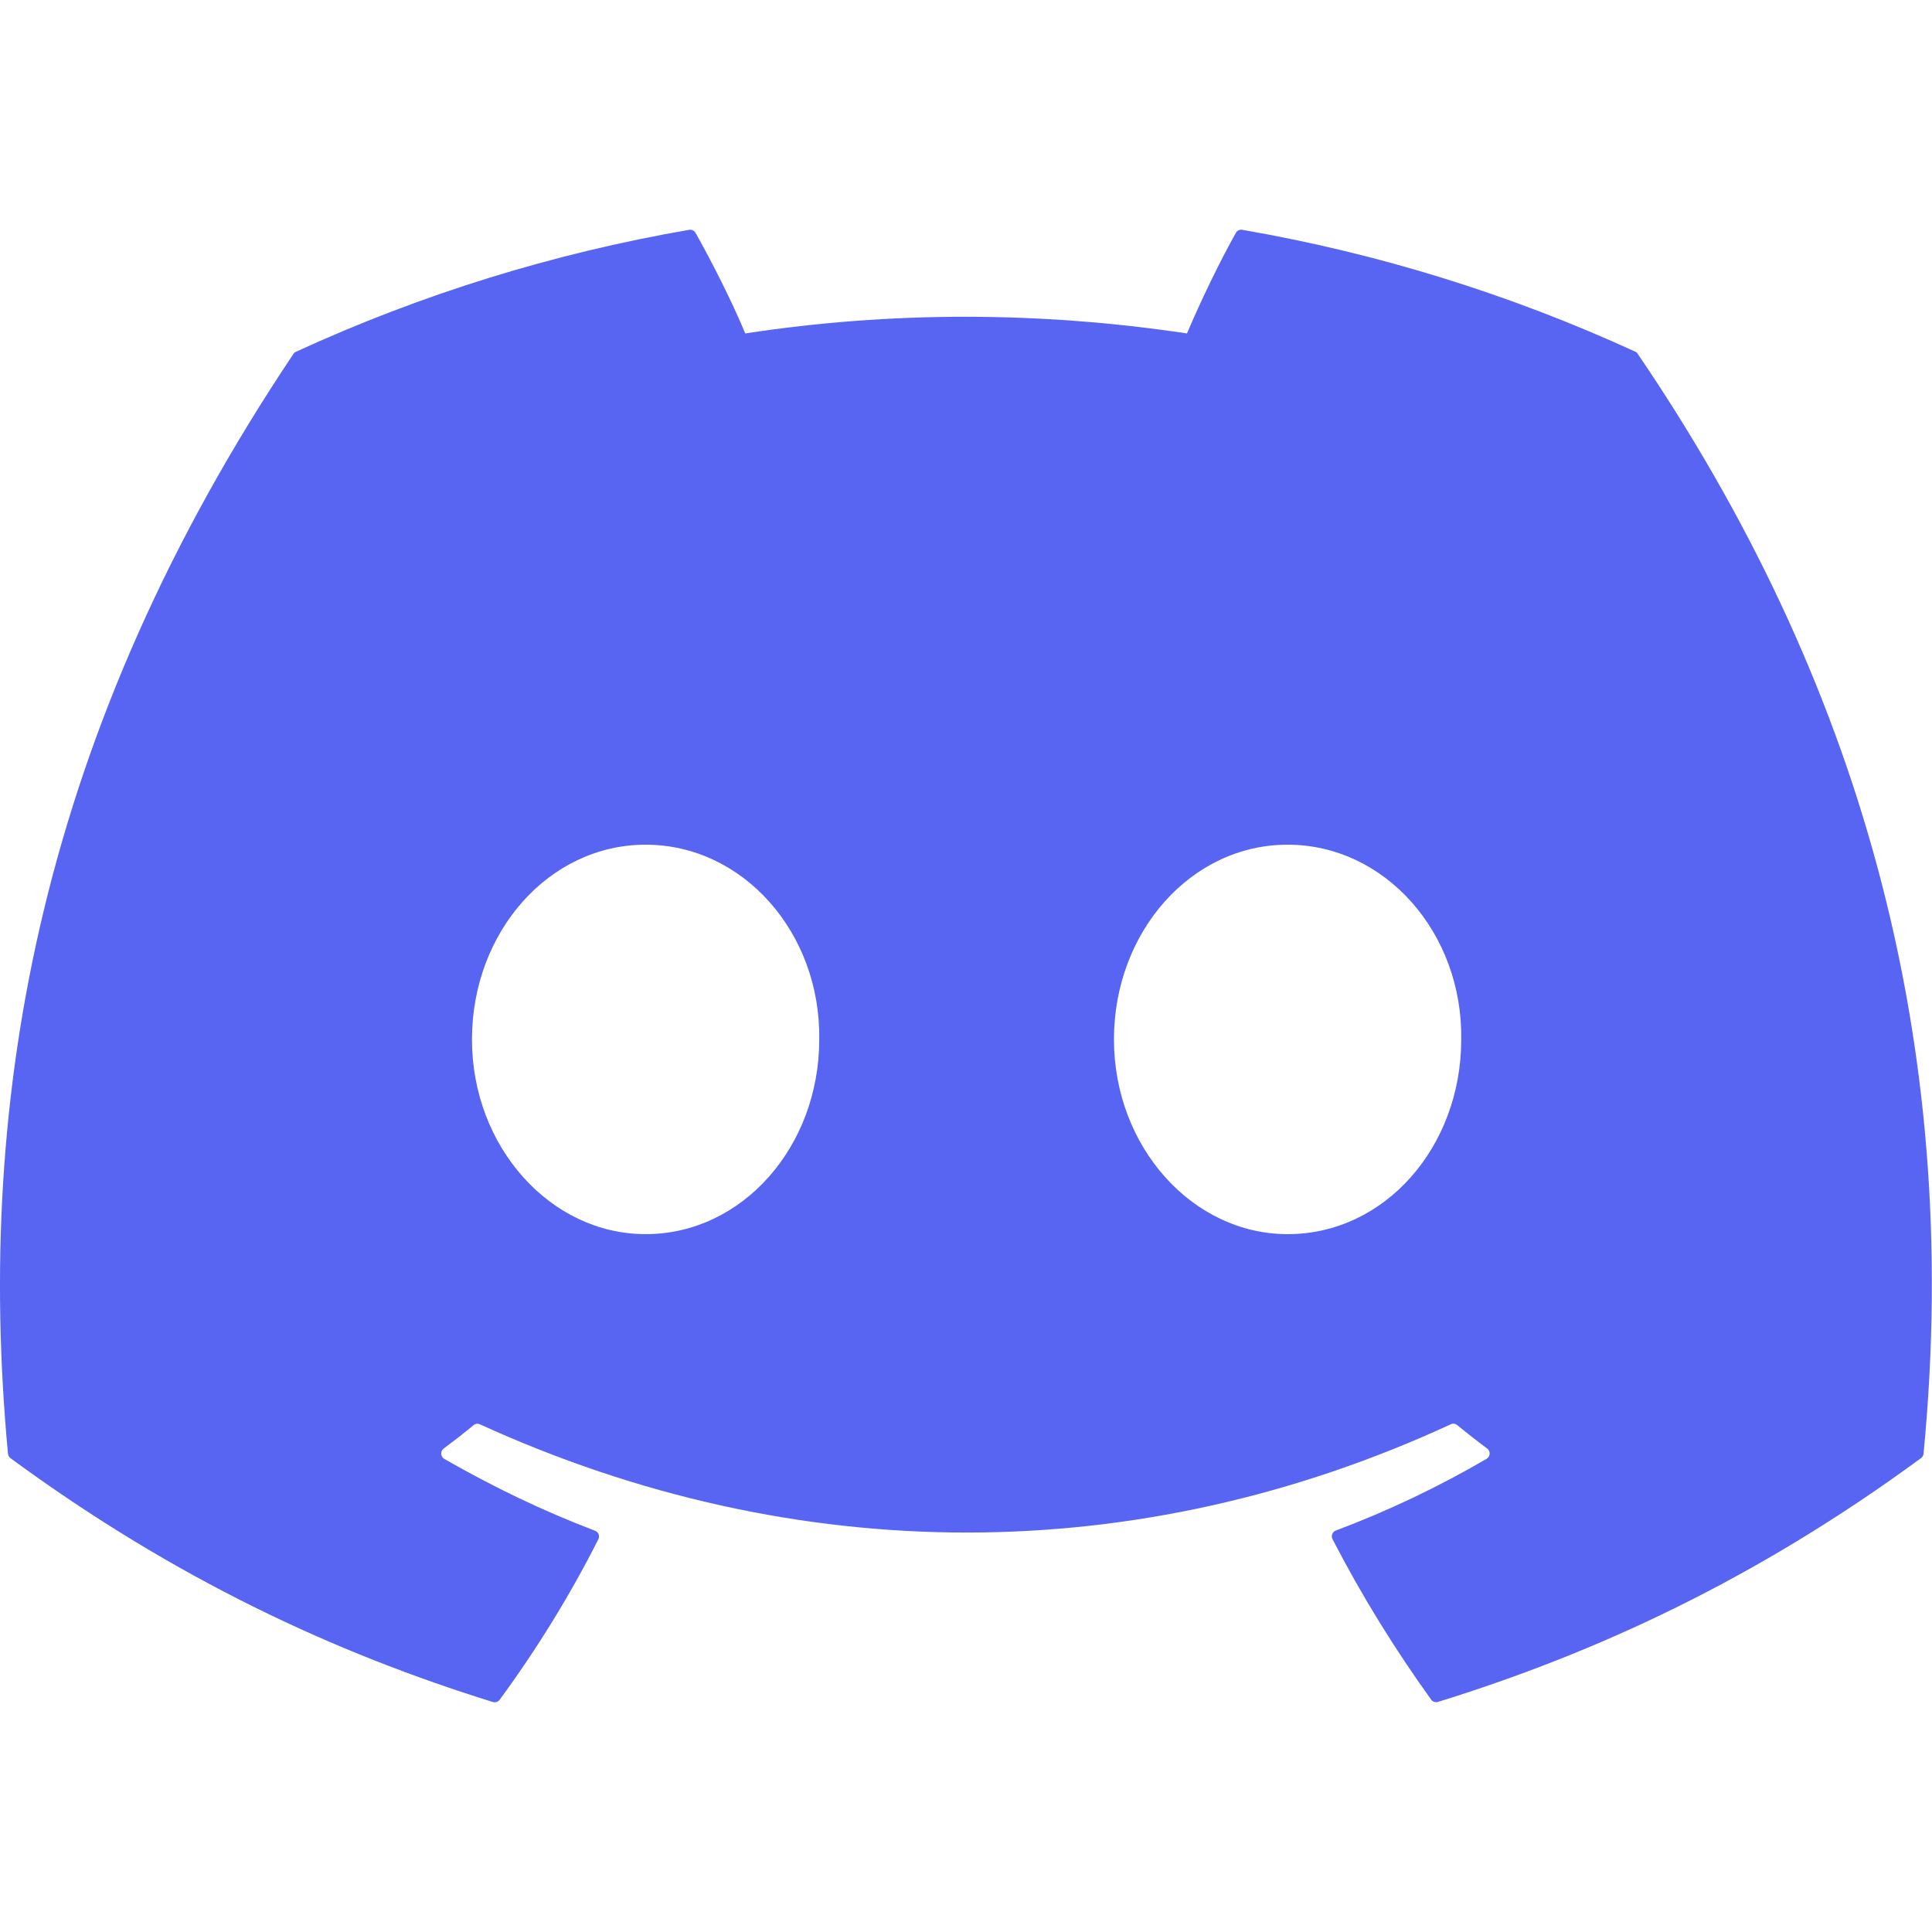
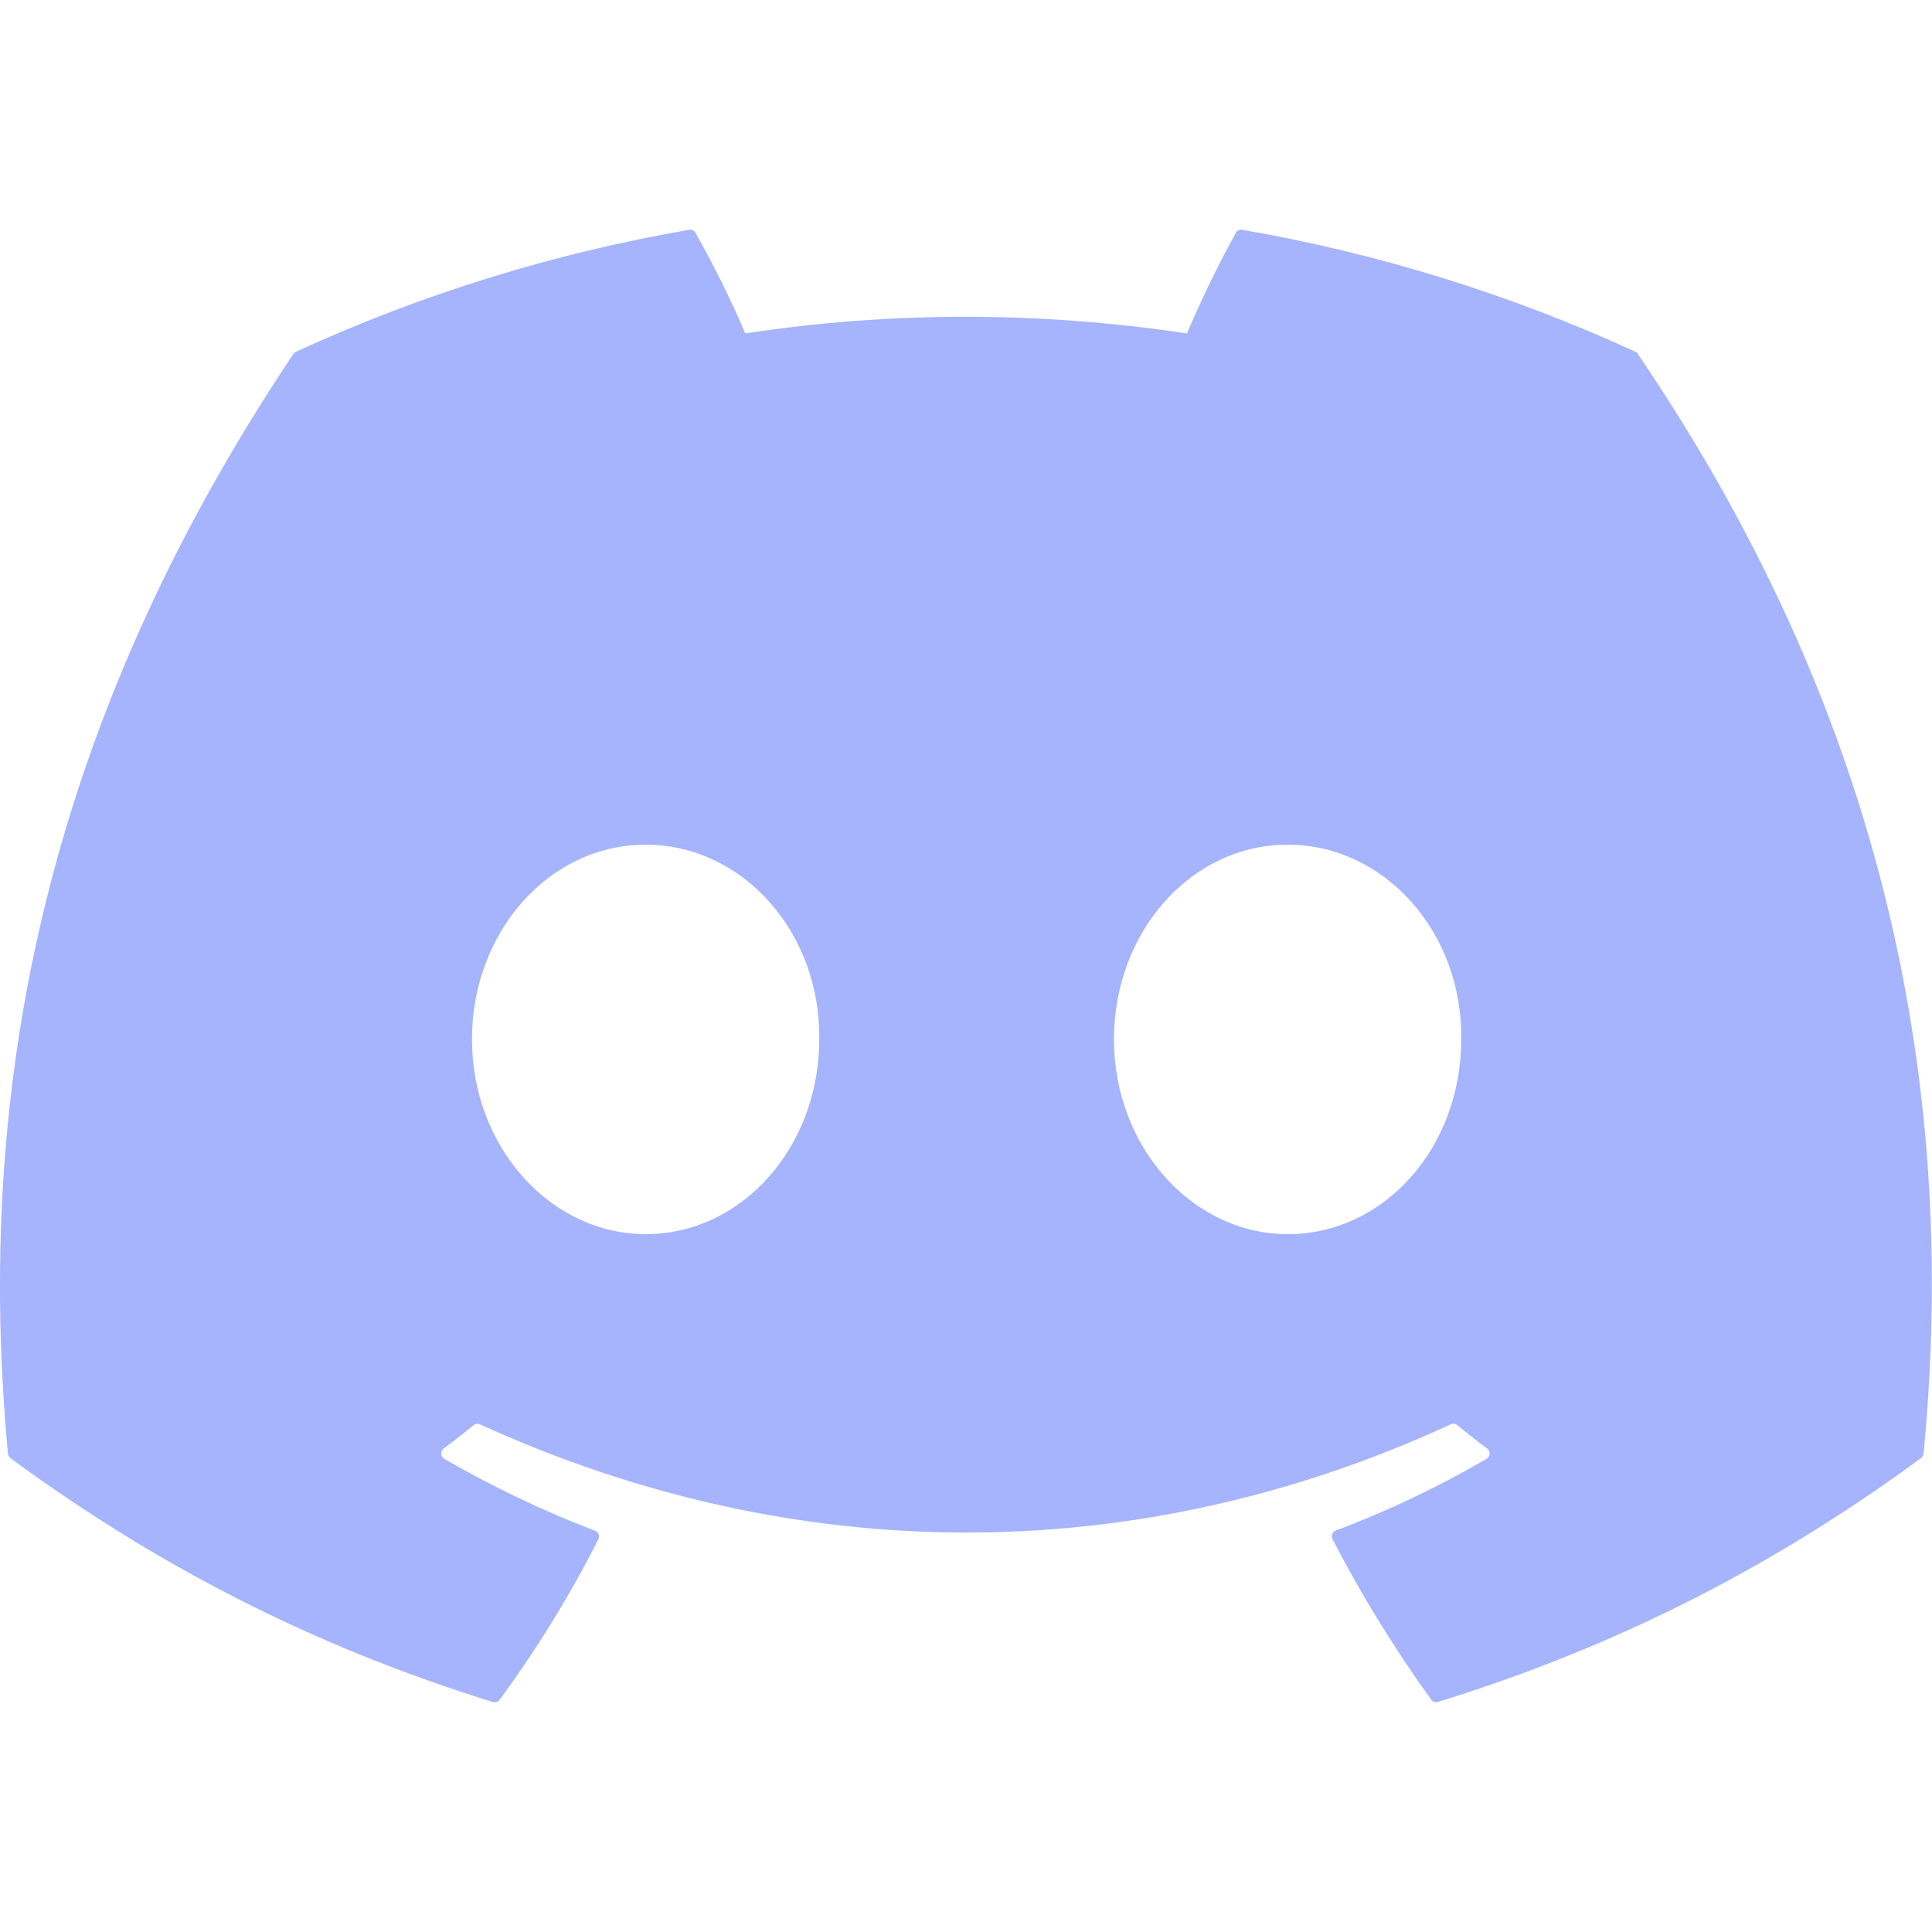
- <svg xmlns="http://www.w3.org/2000/svg" fill="#5865F2" role="img" viewBox="0 0 24 24">
+ <svg xmlns="http://www.w3.org/2000/svg" fill="#A5B4FC" role="img" viewBox="0 0 24 24">
  <path d="M20.317 4.37a19.791 19.791 0 00-4.885-1.515.074.074 0 00-.079.037c-.211.375-.445.865-.608 1.25-1.845-.276-3.68-.276-5.487 0-.164-.393-.406-.874-.618-1.25a.077.077 0 00-.079-.037 19.736 19.736 0 00-4.885 1.515.07.07 0 00-.032.028C.533 9.046-.319 13.58.099 18.058a.082.082 0 00.031.056c2.053 1.508 4.041 2.423 5.993 3.029a.078.078 0 00.084-.028c.462-.63.873-1.295 1.226-1.994a.076.076 0 00-.042-.106c-.653-.248-1.274-.549-1.872-.892a.077.077 0 01-.008-.128c.126-.094.252-.192.372-.291a.074.074 0 01.078-.011c3.928 1.793 8.18 1.793 12.061 0a.074.074 0 01.079.009c.12.099.246.198.373.292a.077.077 0 01-.007.128 12.299 12.299 0 01-1.873.891.077.077 0 00-.041.107c.36.698.772 1.363 1.225 1.993a.076.076 0 00.084.029c1.961-.607 3.95-1.522 6.002-3.029a.077.077 0 00.031-.055c.5-5.177-.838-9.674-3.549-13.66a.061.061 0 00-.031-.029zM8.02 15.331c-1.183 0-2.157-1.086-2.157-2.419 0-1.333.956-2.419 2.157-2.419 1.211 0 2.176 1.095 2.157 2.419 0 1.333-.956 2.419-2.157 2.419zm7.975 0c-1.183 0-2.157-1.086-2.157-2.419 0-1.333.955-2.419 2.157-2.419 1.211 0 2.176 1.095 2.157 2.419 0 1.333-.946 2.419-2.157 2.419Z" />
</svg>
